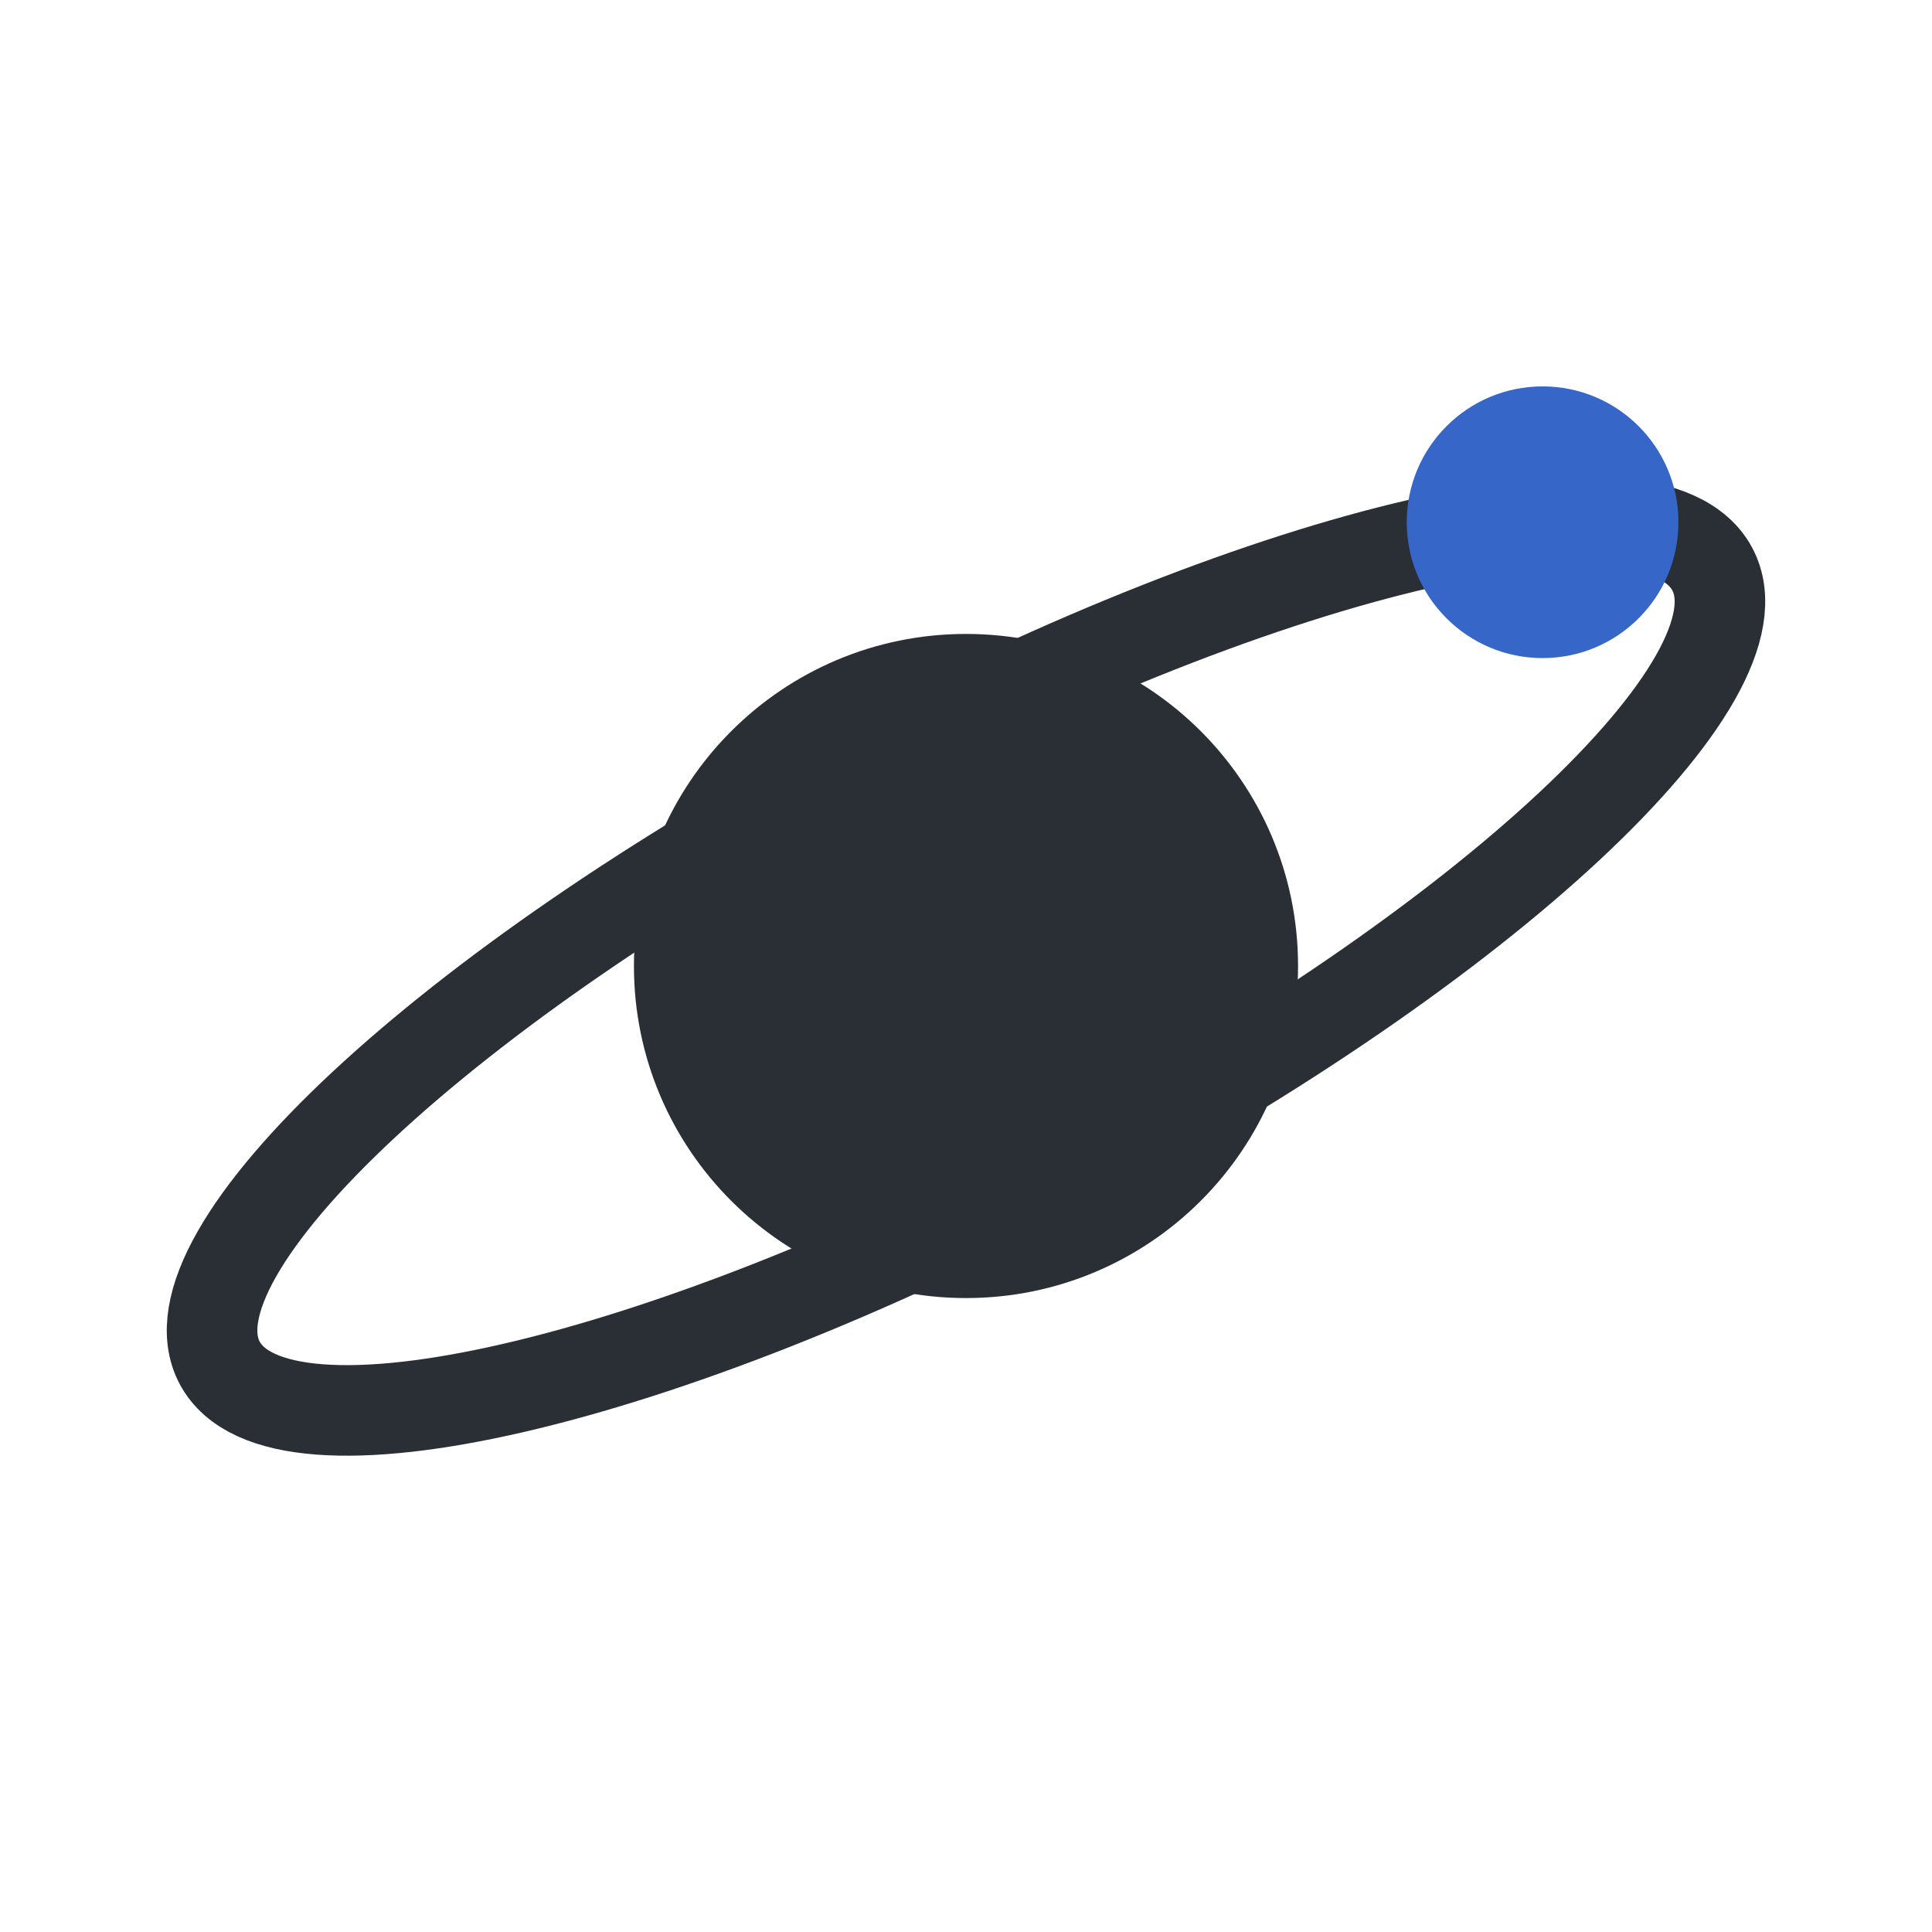
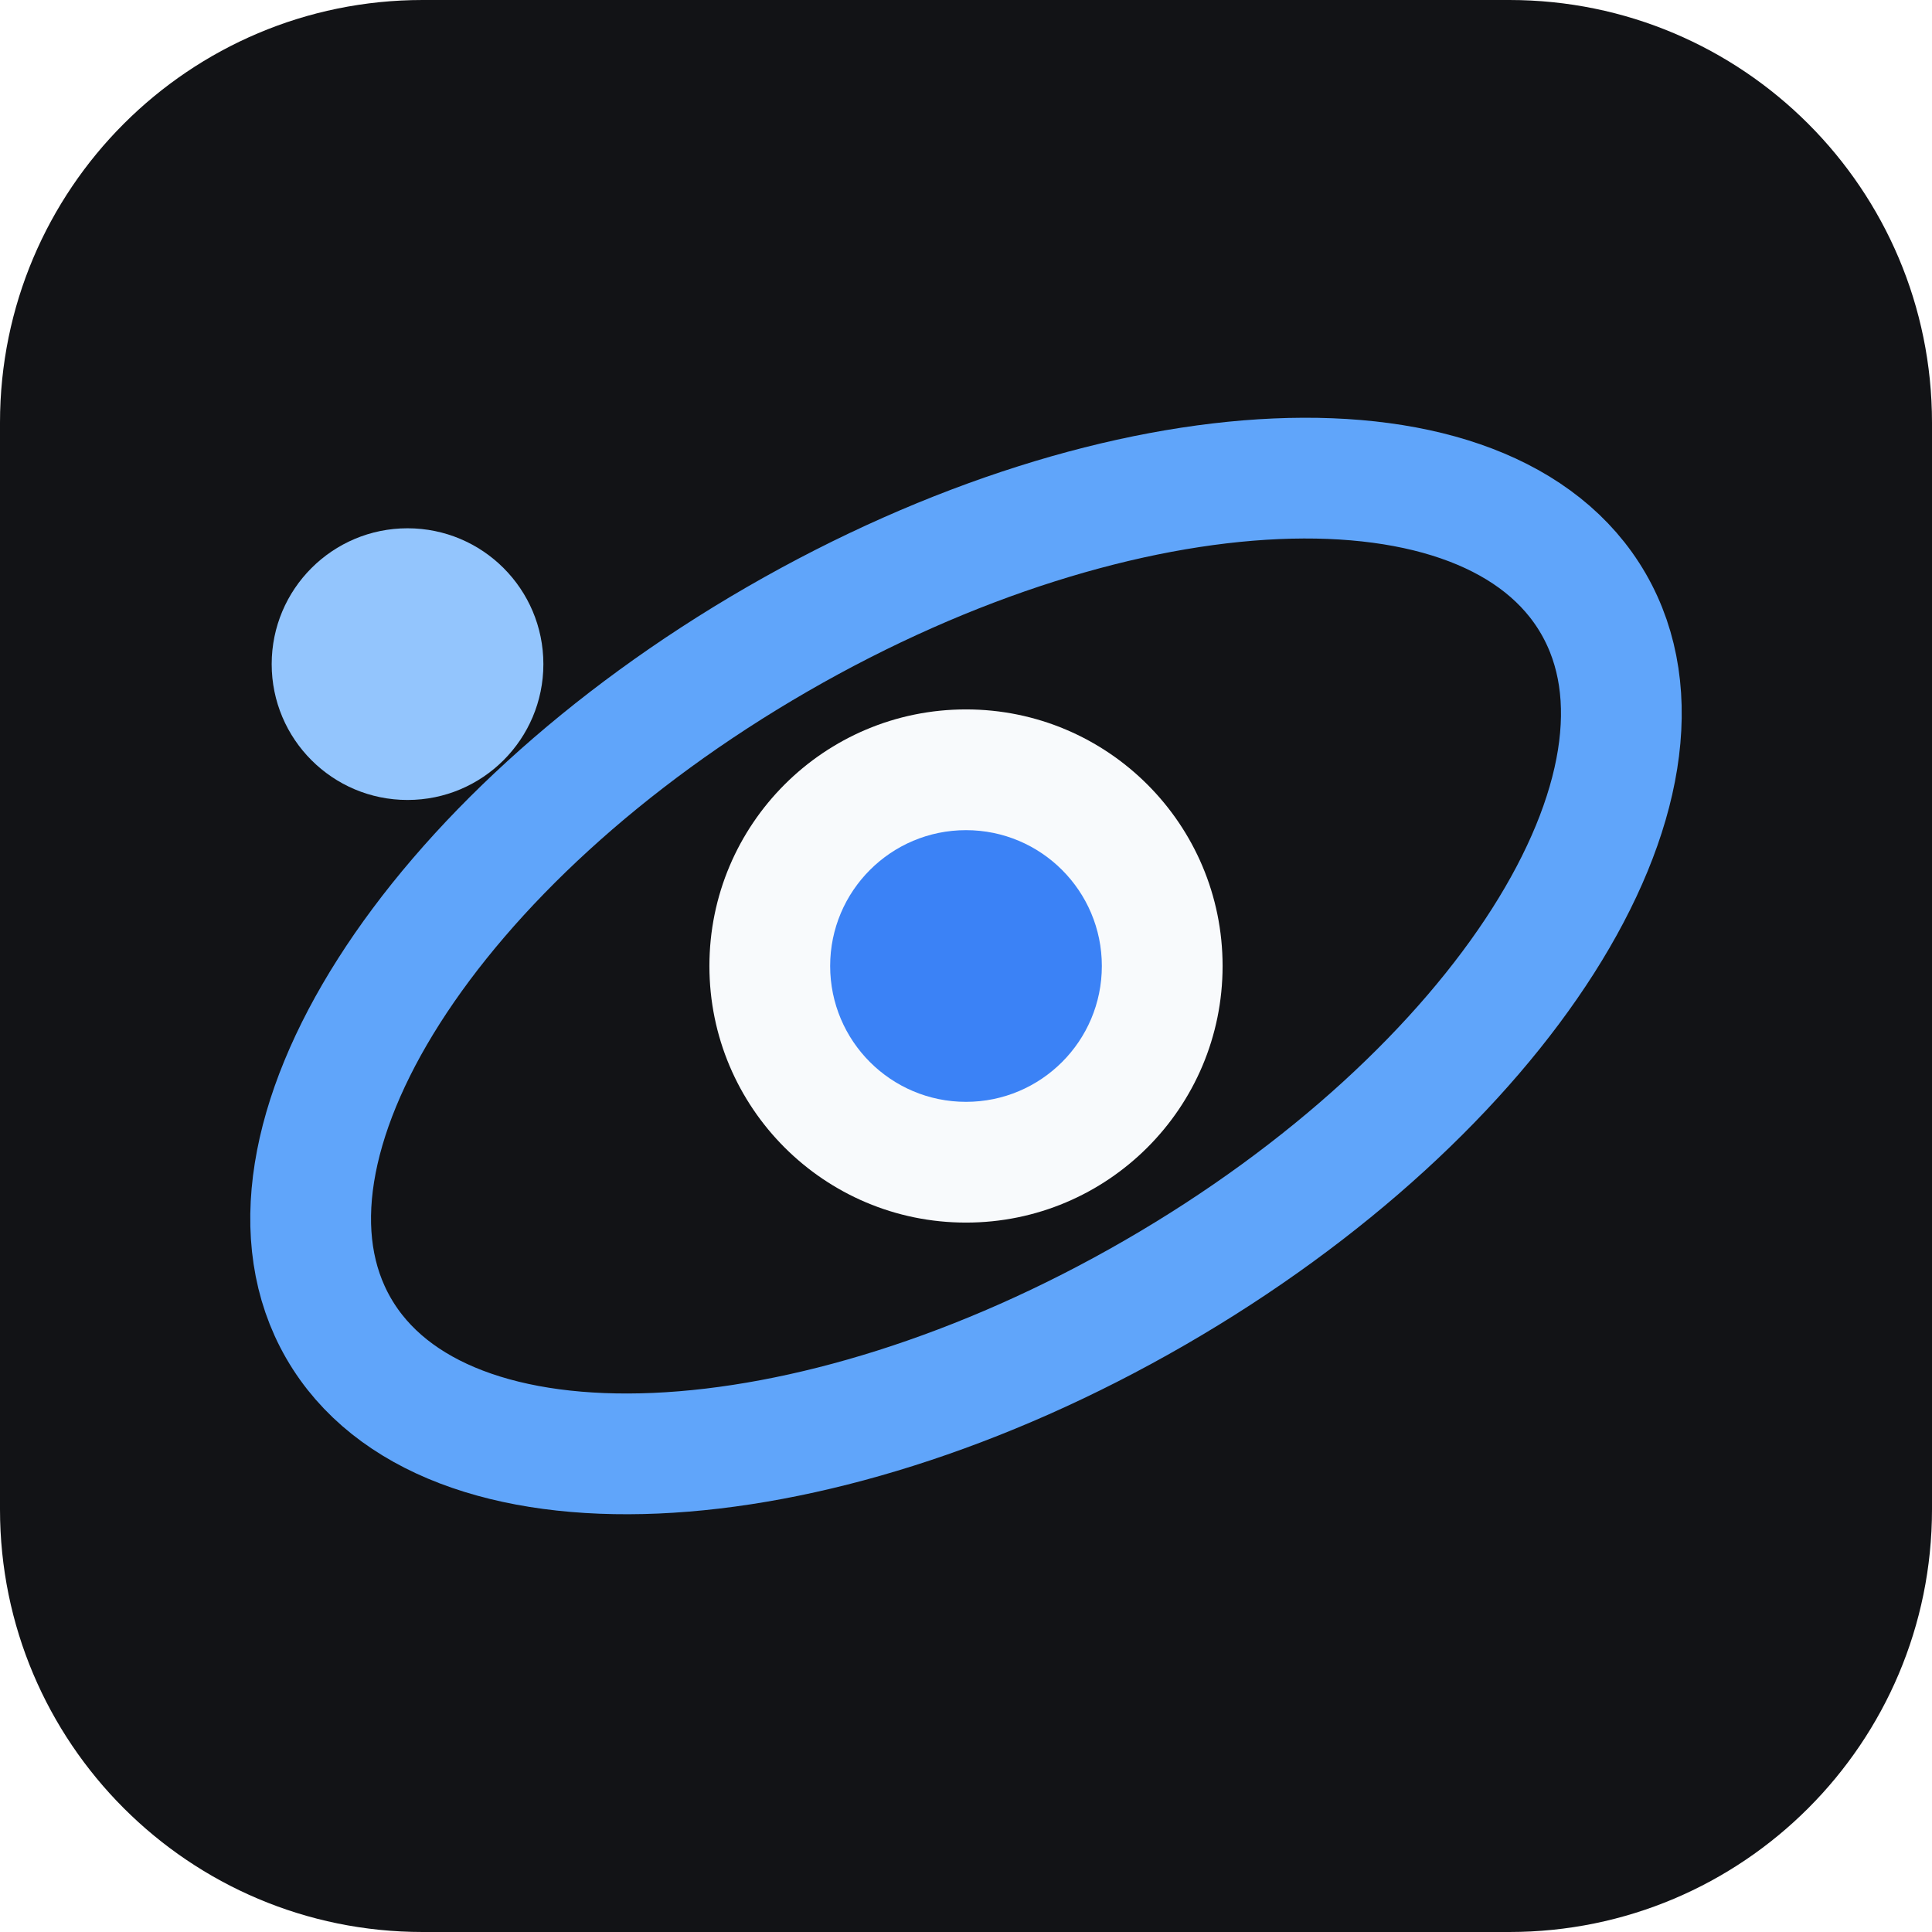
- <svg xmlns="http://www.w3.org/2000/svg" viewBox="0 0 64 64" role="img" aria-labelledby="t">
-   <style>
-     .s{stroke:#2A2E35}.f{fill:#2A2E35}.a{fill:#3566C8}
-     @media (prefers-color-scheme: dark){.s{stroke:#E8EBF0}.f{fill:#E8EBF0}.a{fill:#8DB0F5}}
-   </style>
-   <ellipse cx="32" cy="32" rx="28" ry="7.5" fill="none" class="s" stroke-width="3" stroke-linecap="round" transform="rotate(-28 32 32)" />
-   <circle cx="32" cy="32" r="11" class="f" />
-   <circle cx="51.1" cy="17.3" r="4.5" class="a" />
+ <svg xmlns="http://www.w3.org/2000/svg" viewBox="0 0 128 128" fill="none">
+   <rect width="128" height="128" rx="28" fill="#121316" />
+   <ellipse cx="64" cy="64" rx="48" ry="25" transform="rotate(-30 64 64)" stroke="#60a5fa" stroke-width="8" />
+   <circle cx="64" cy="64" r="17" fill="#f8fafc" />
+   <circle cx="64" cy="64" r="9" fill="#3b82f6" />
+   <circle cx="27" cy="44" r="9" fill="#93c5fd" />
</svg>
